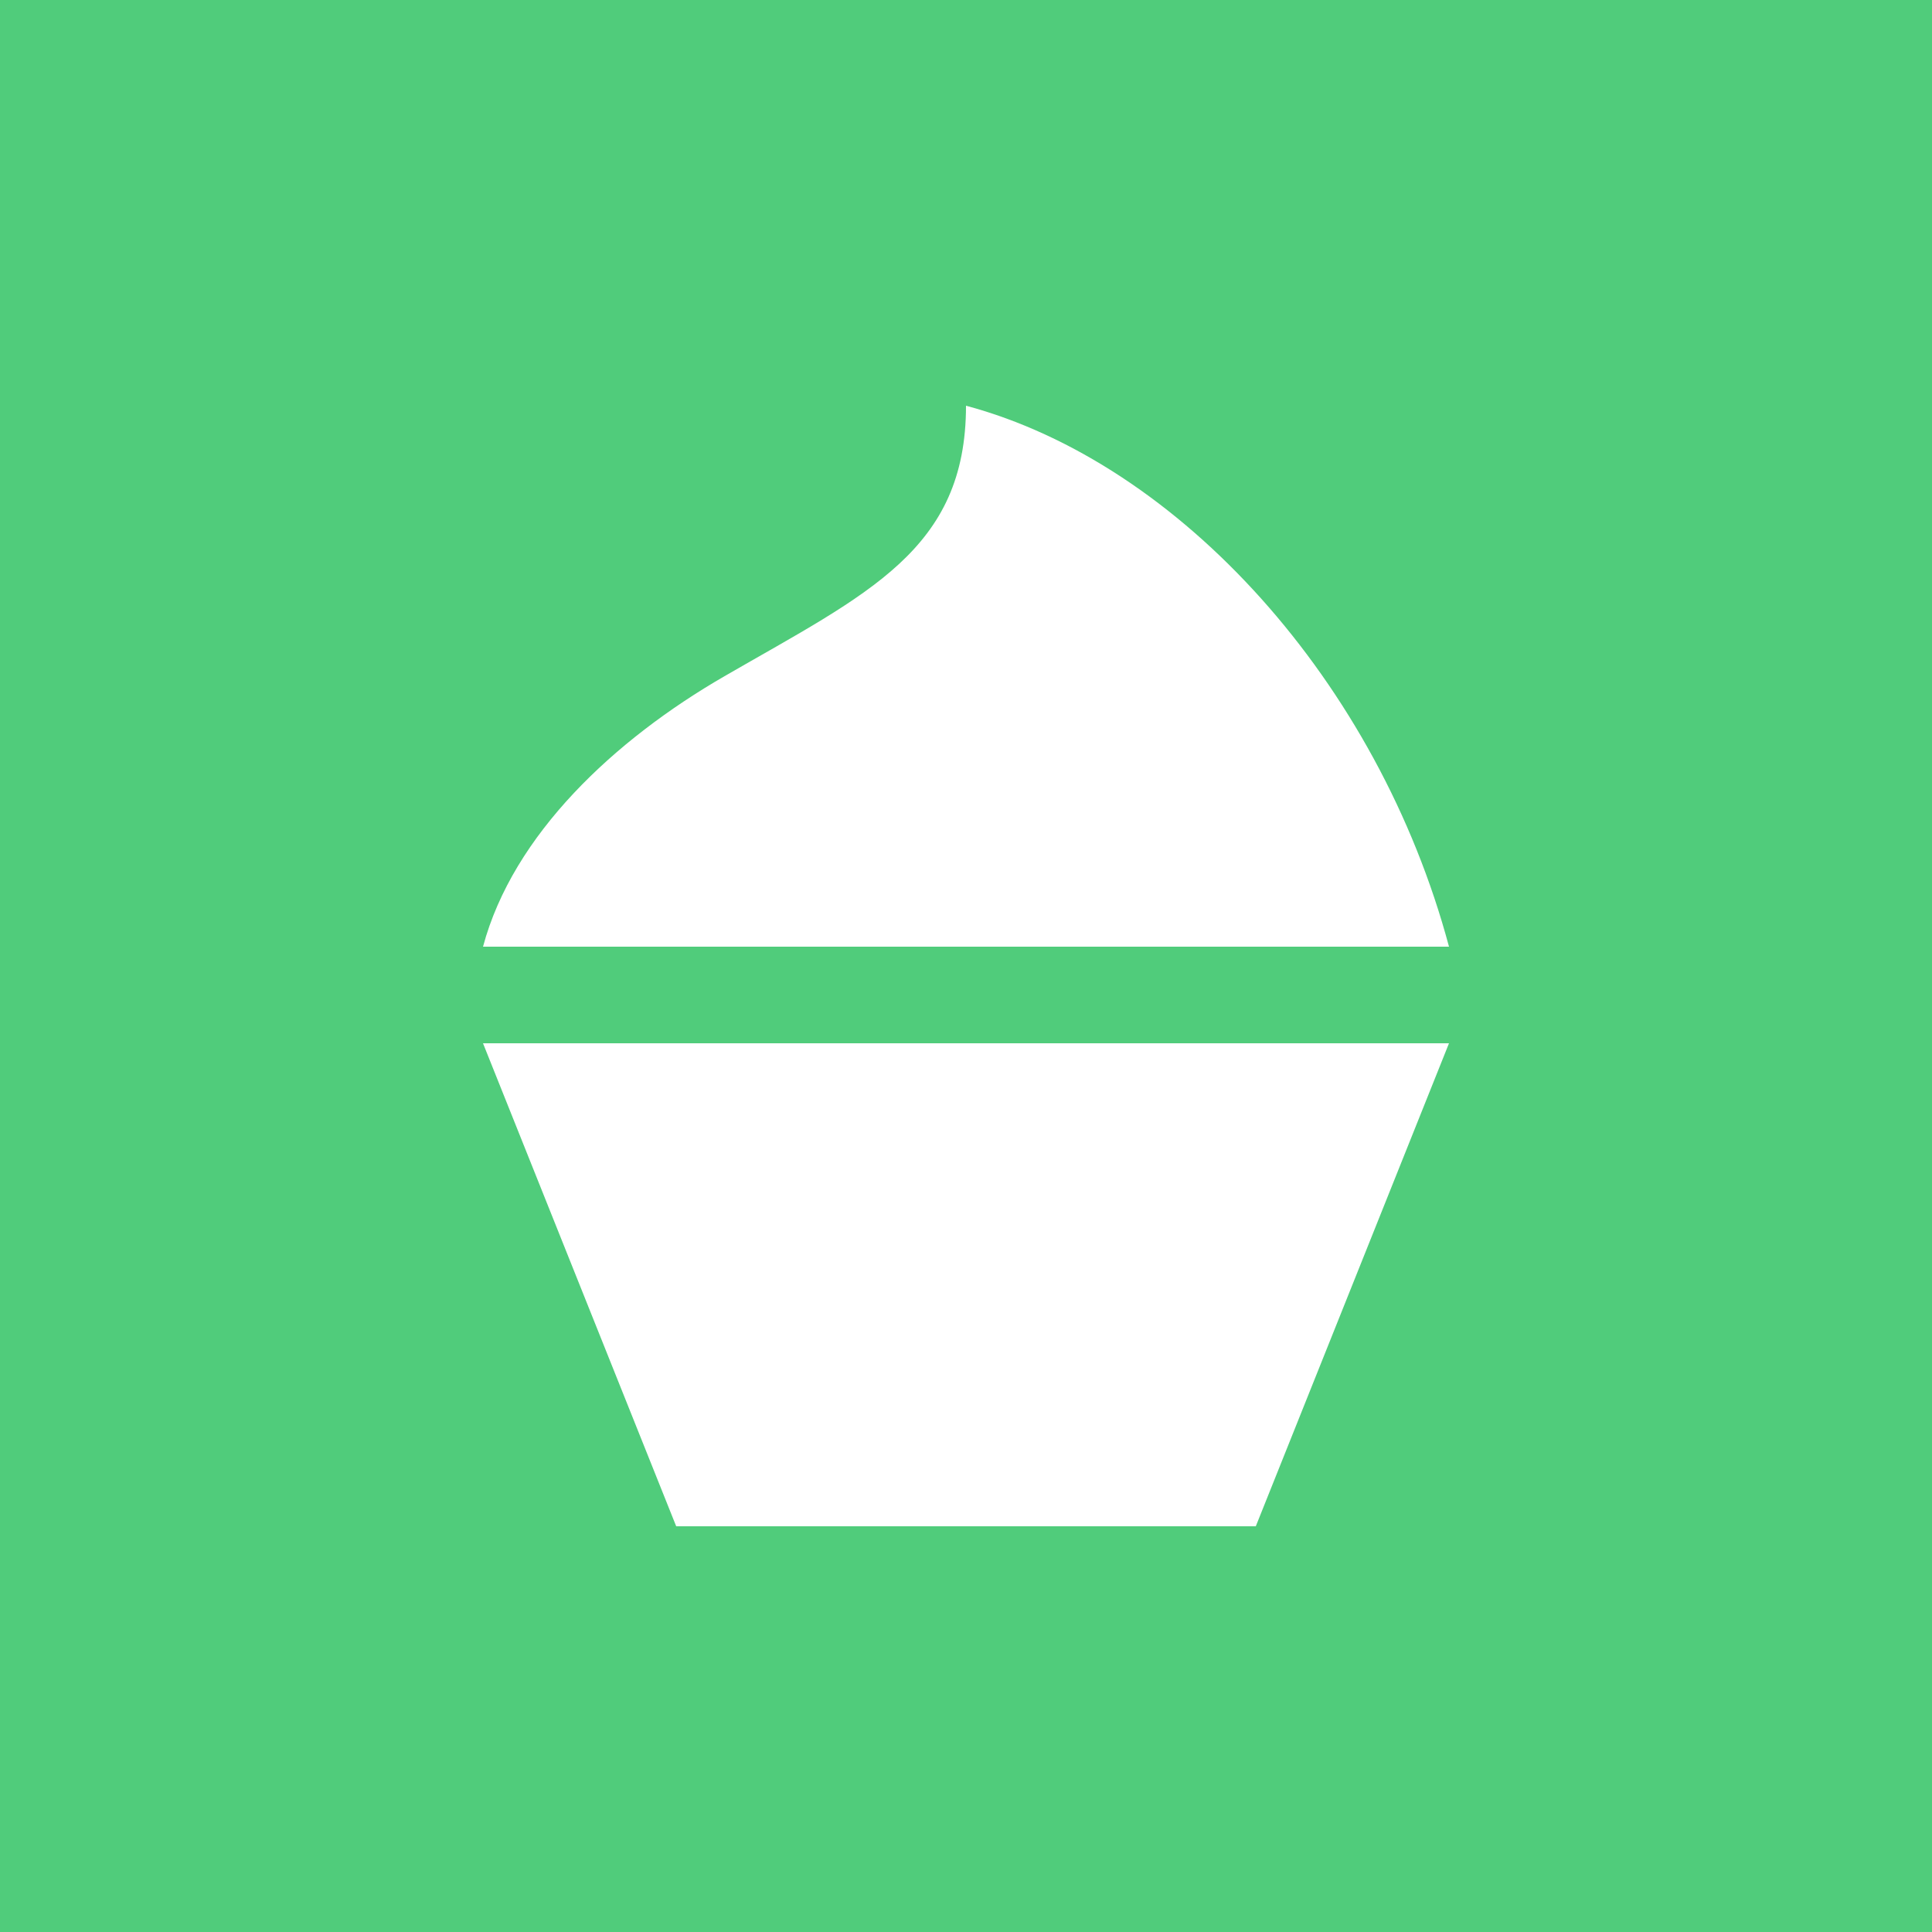
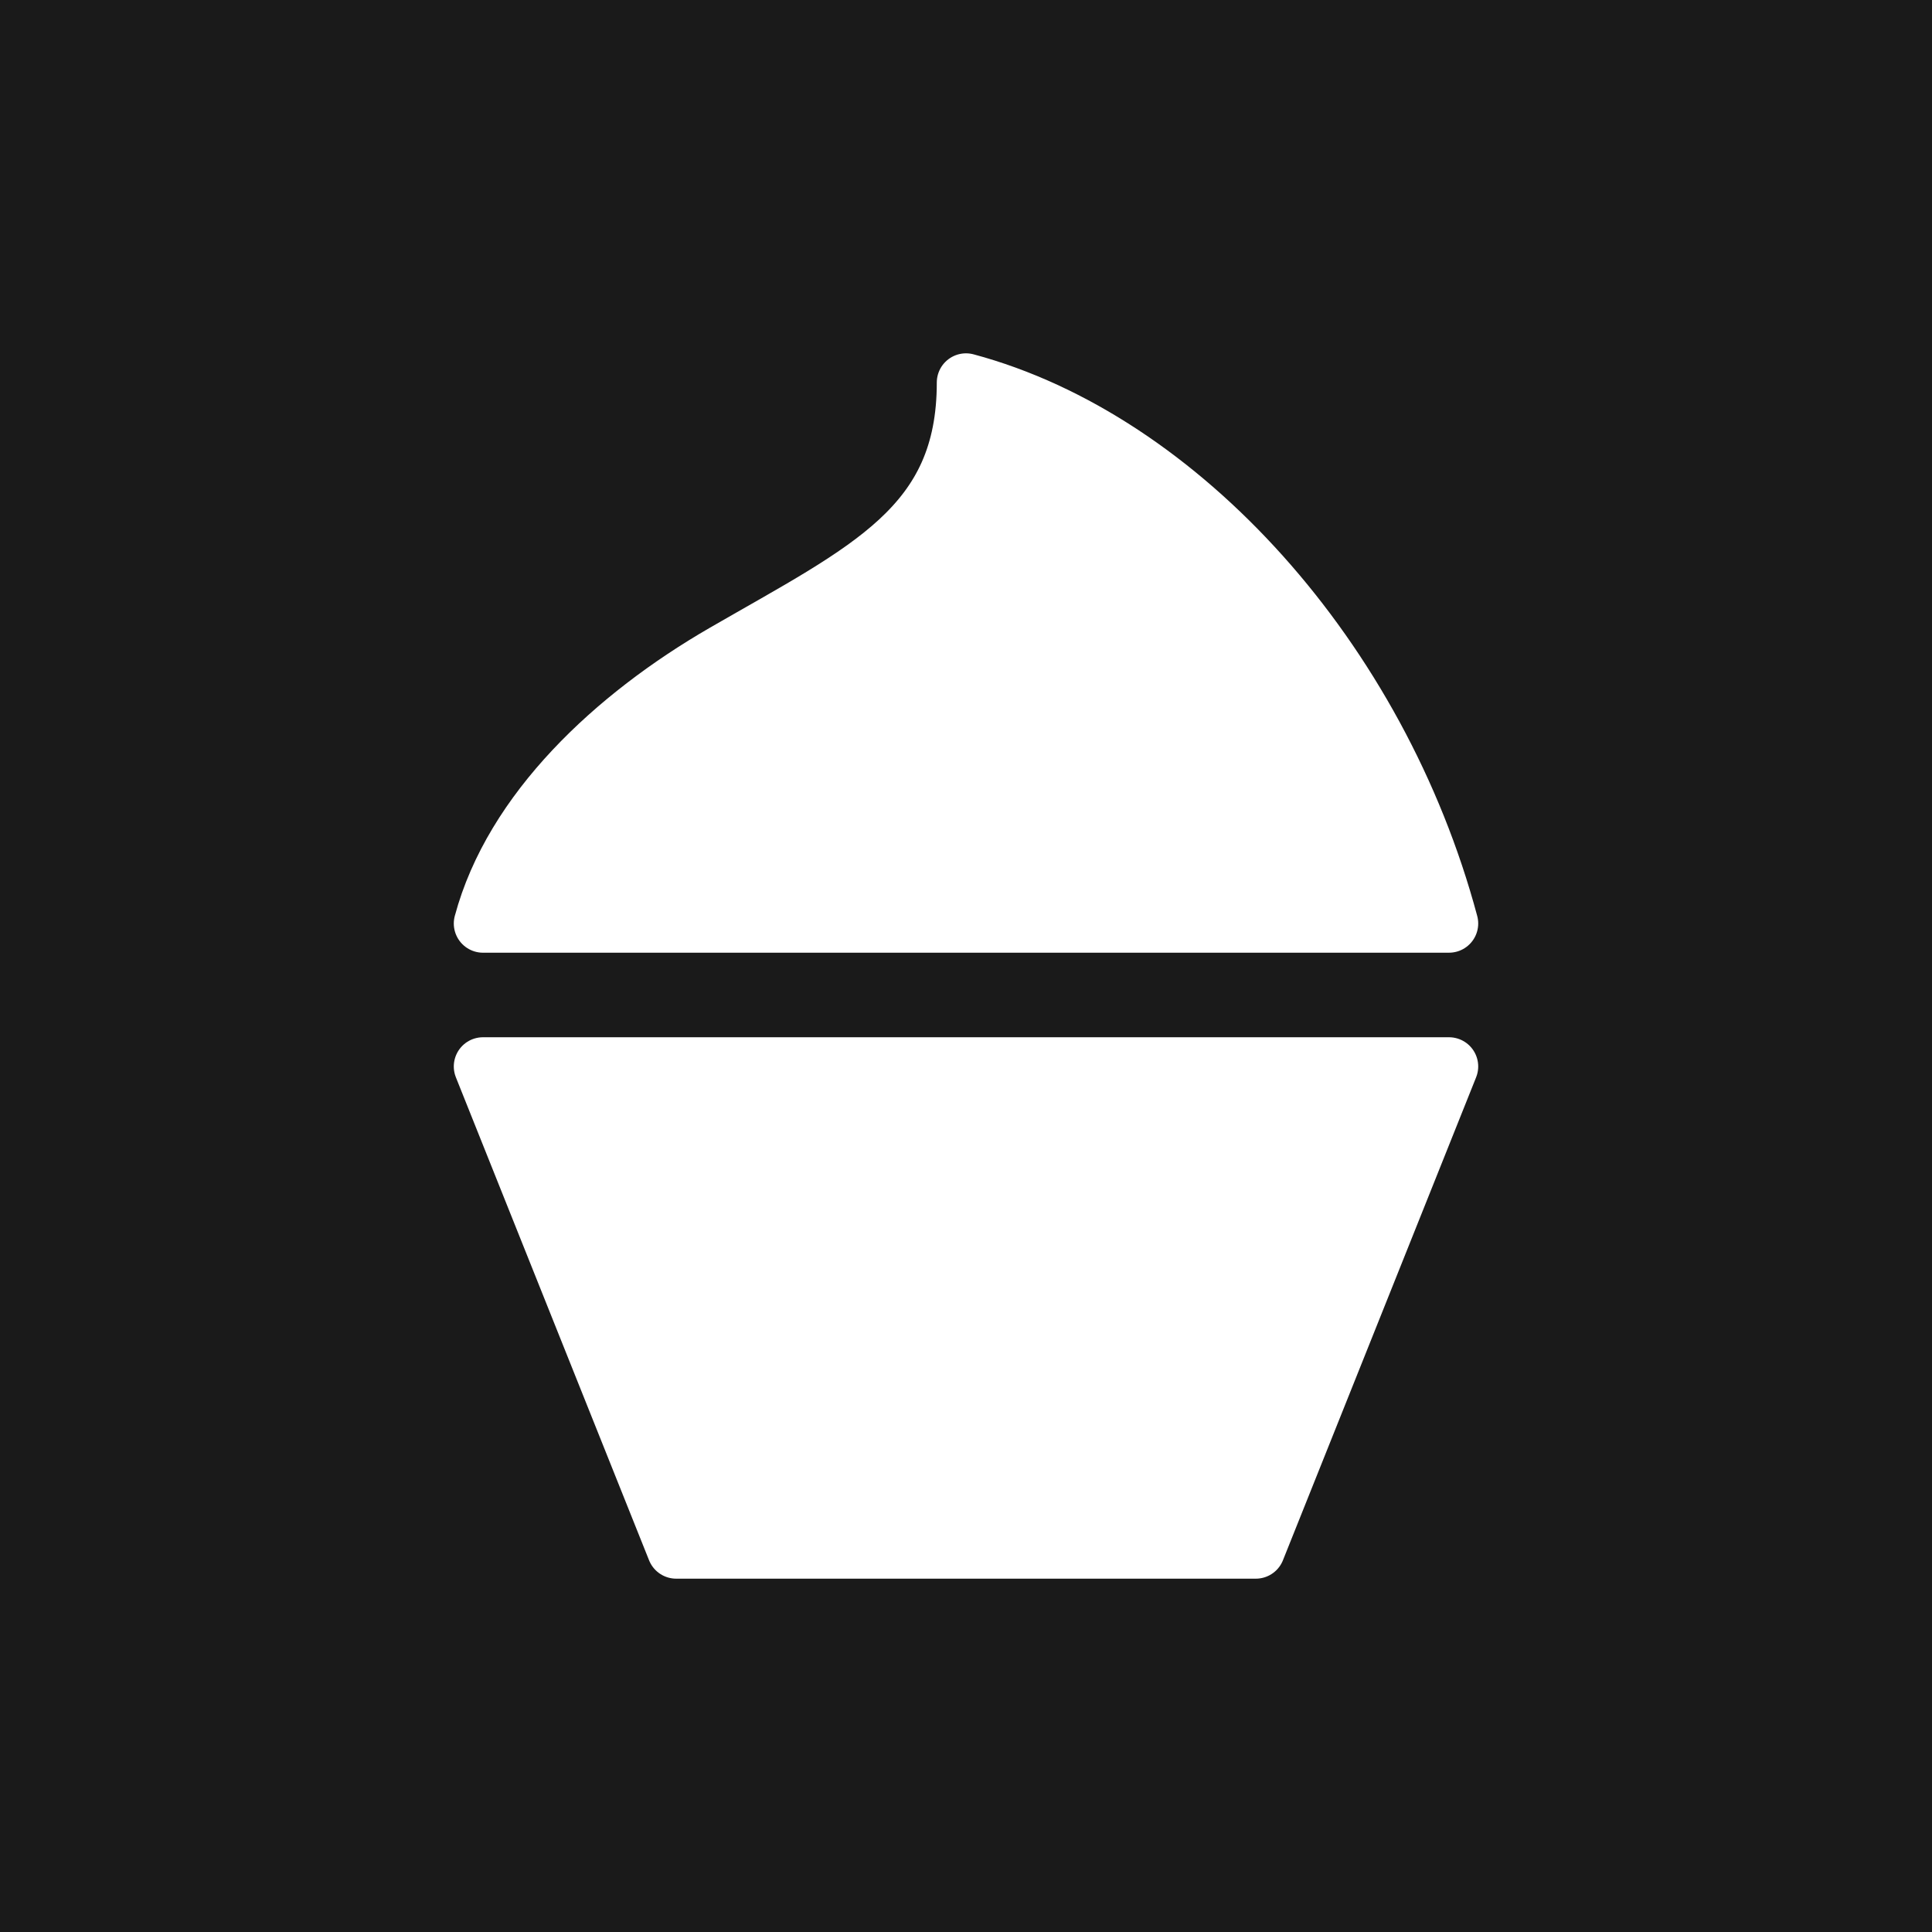
- <svg xmlns="http://www.w3.org/2000/svg" id="svg8" version="1.1" viewBox="0 0 132.292 132.292" height="500" width="500">
+ <svg xmlns="http://www.w3.org/2000/svg" width="500" height="500" viewBox="0 0 132.292 132.292" version="1.1" id="svg8">
  <defs id="defs2" />
  <g id="layer1">
-     <rect y="0" x="0" height="132.292" width="132.292" id="rect834" style="fill:#50cc7b;fill-opacity:1;stroke:none;stroke-width:2.247;stroke-linecap:round" />
+     <rect style="fill:#1a1a1a;fill-opacity:1;stroke:none;stroke-width:2.247;stroke-linecap:round" id="rect834" width="132.292" height="132.292" x="0" y="0" />
  </g>
  <g id="layer2">
-     <path id="rect836" style="fill:#ffffff;fill-opacity:1;stroke:none;stroke-width:2.646;stroke-linecap:round;stroke-opacity:1;stroke-linejoin:round" d="M 33.073,71.437 H 99.219 L 85.99,104.51 H 46.302 Z" />
-     <path id="path854" d="M 33.073,64.823 H 99.219 C 94.371,46.73 80.8,31.708 66.146,27.781 c 0,9.881 -6.718,12.852 -16.536,18.521 -7.536,4.351 -14.478,10.84 -16.536,18.521 z" style="fill:#ffffff;fill-opacity:1;stroke:none;stroke-width:2.646;stroke-linecap:butt;stroke-linejoin:round;stroke-opacity:1" />
+     <path d="M 33.073,73.025 H 99.219 L 85.99,106.098 H 46.302 Z" style="fill:#ffffff;fill-opacity:1;stroke:#ffffff;stroke-width:4;stroke-linecap:round;stroke-linejoin:round;stroke-opacity:1" id="rect836" />
+     <path style="fill:#ffffff;fill-opacity:1;stroke:#ffffff;stroke-width:4;stroke-linecap:butt;stroke-linejoin:round;stroke-opacity:1" d="M 33.073,63.235 H 99.219 C 94.371,45.143 80.8,30.12 66.146,26.194 c 0,9.881 -6.718,12.852 -16.536,18.521 -7.536,4.351 -14.478,10.84 -16.536,18.521 z" id="path854" />
  </g>
</svg>
